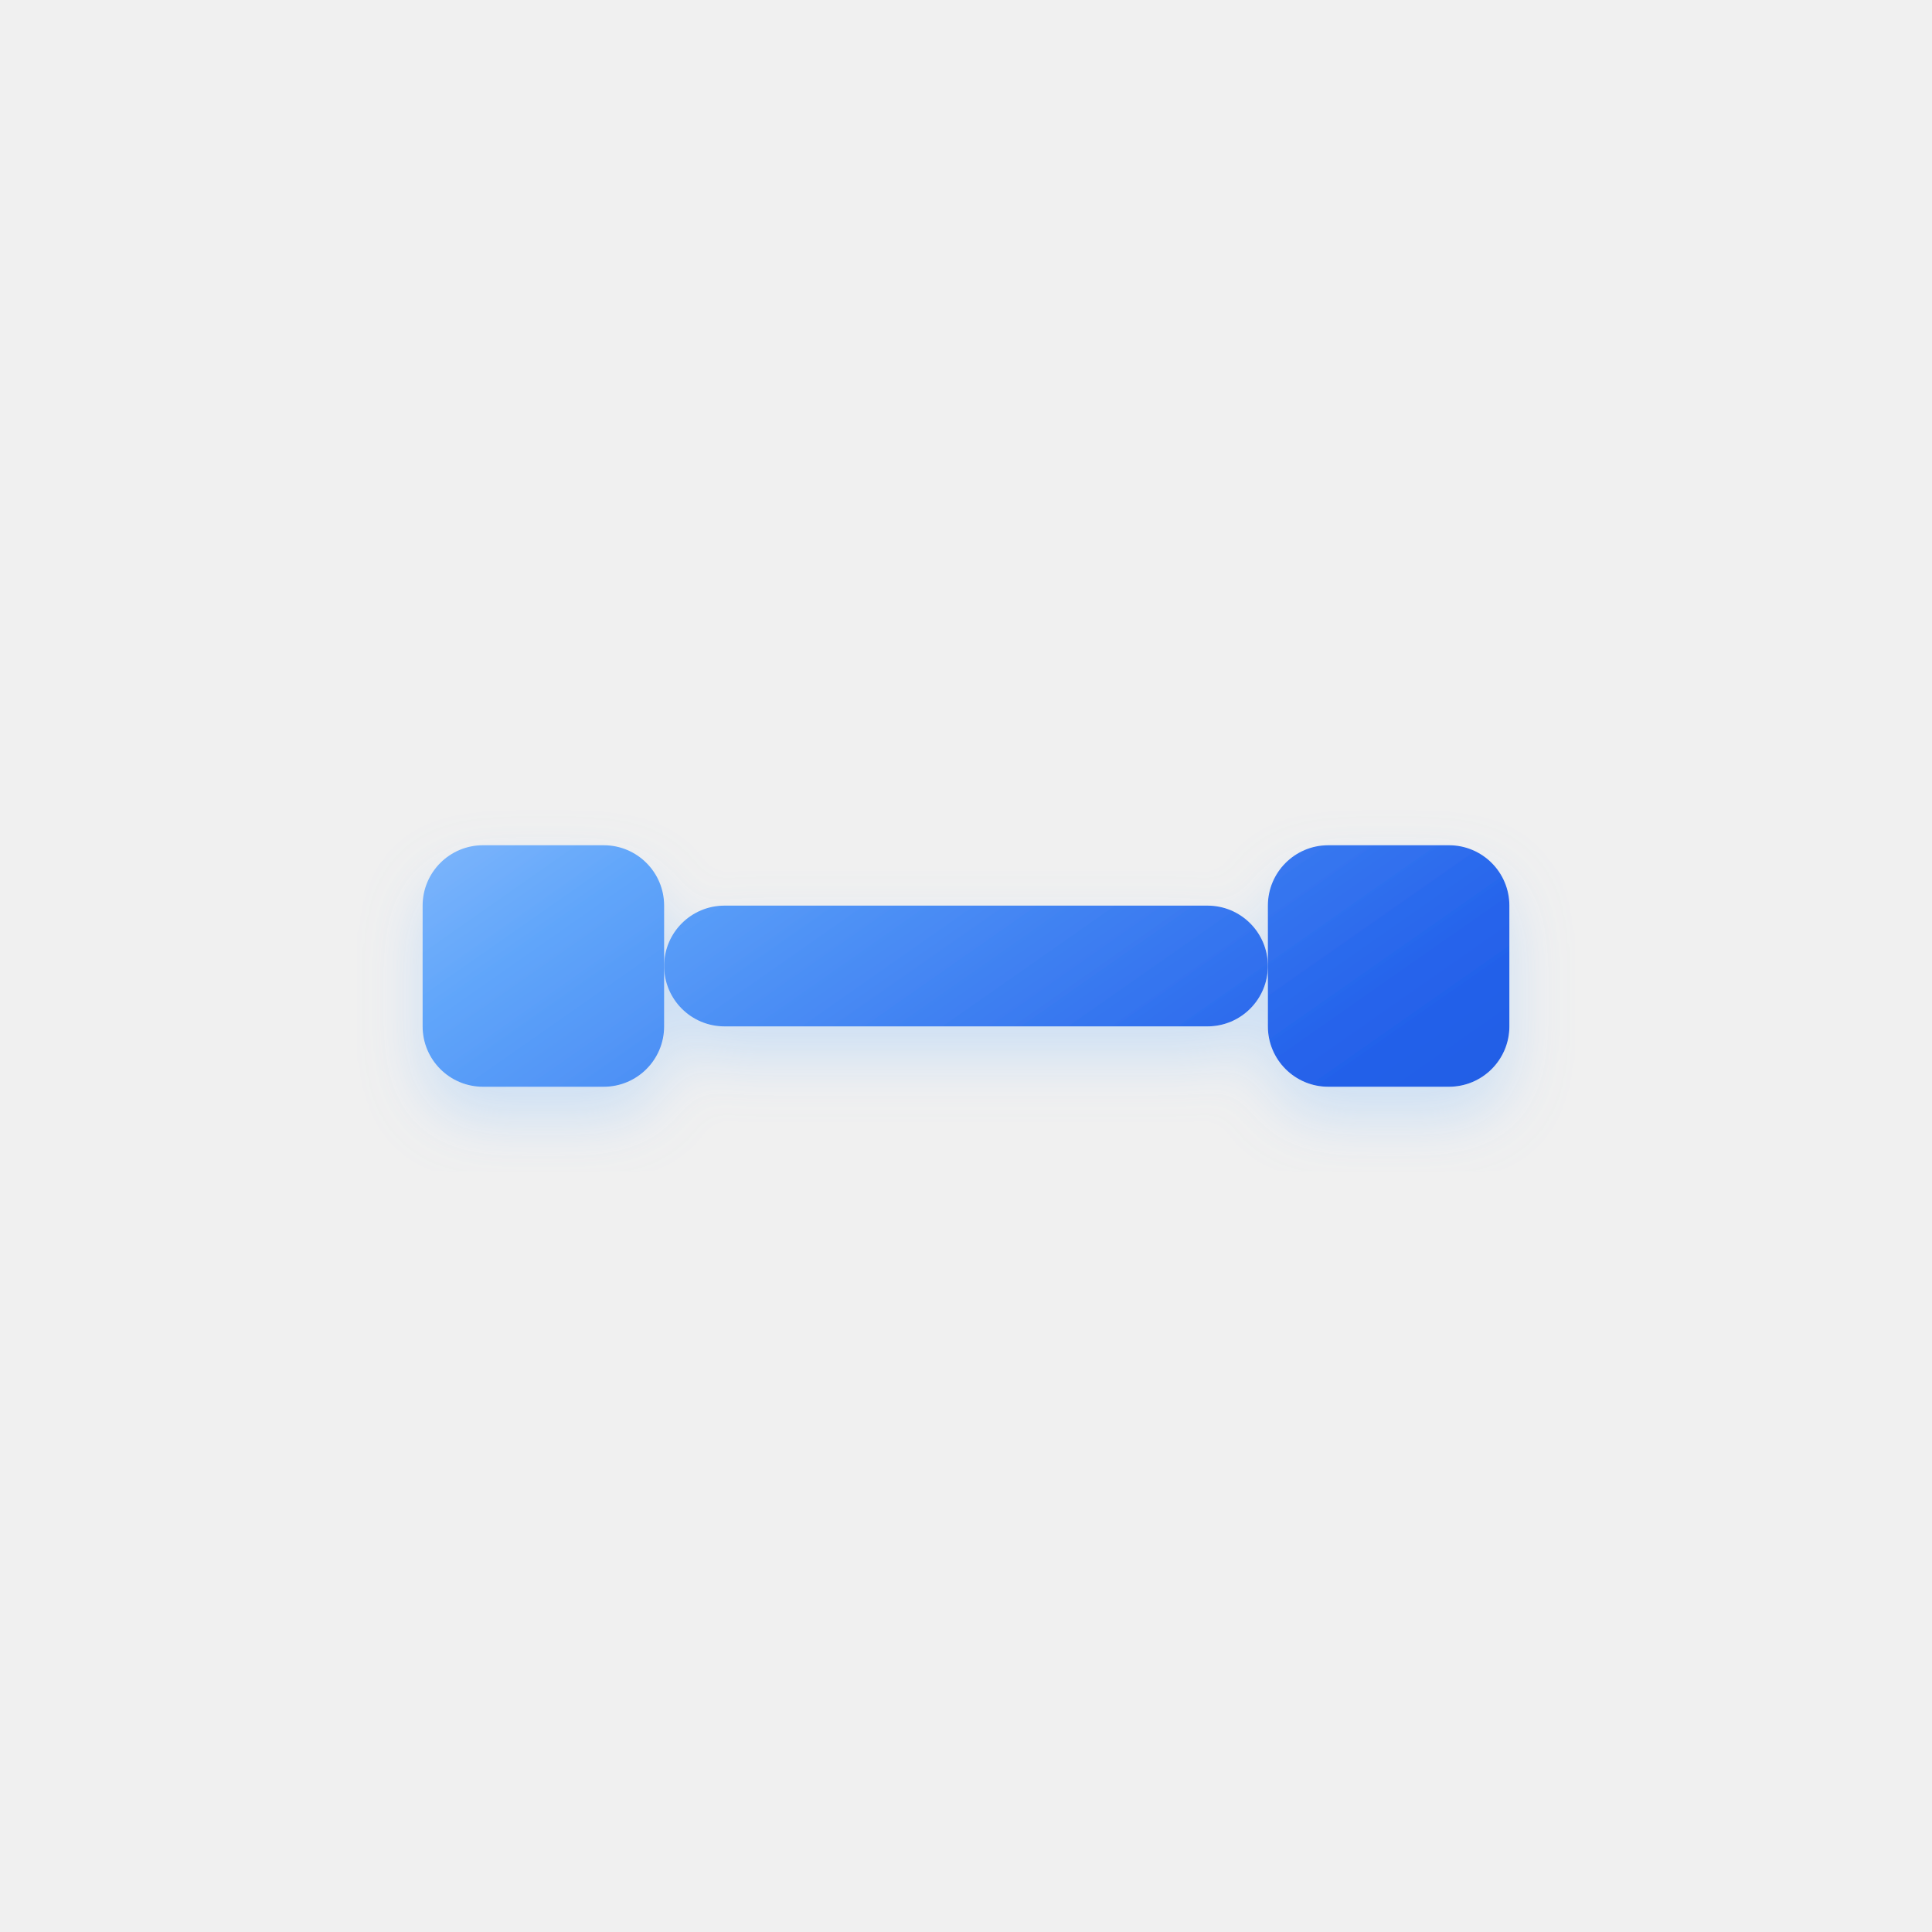
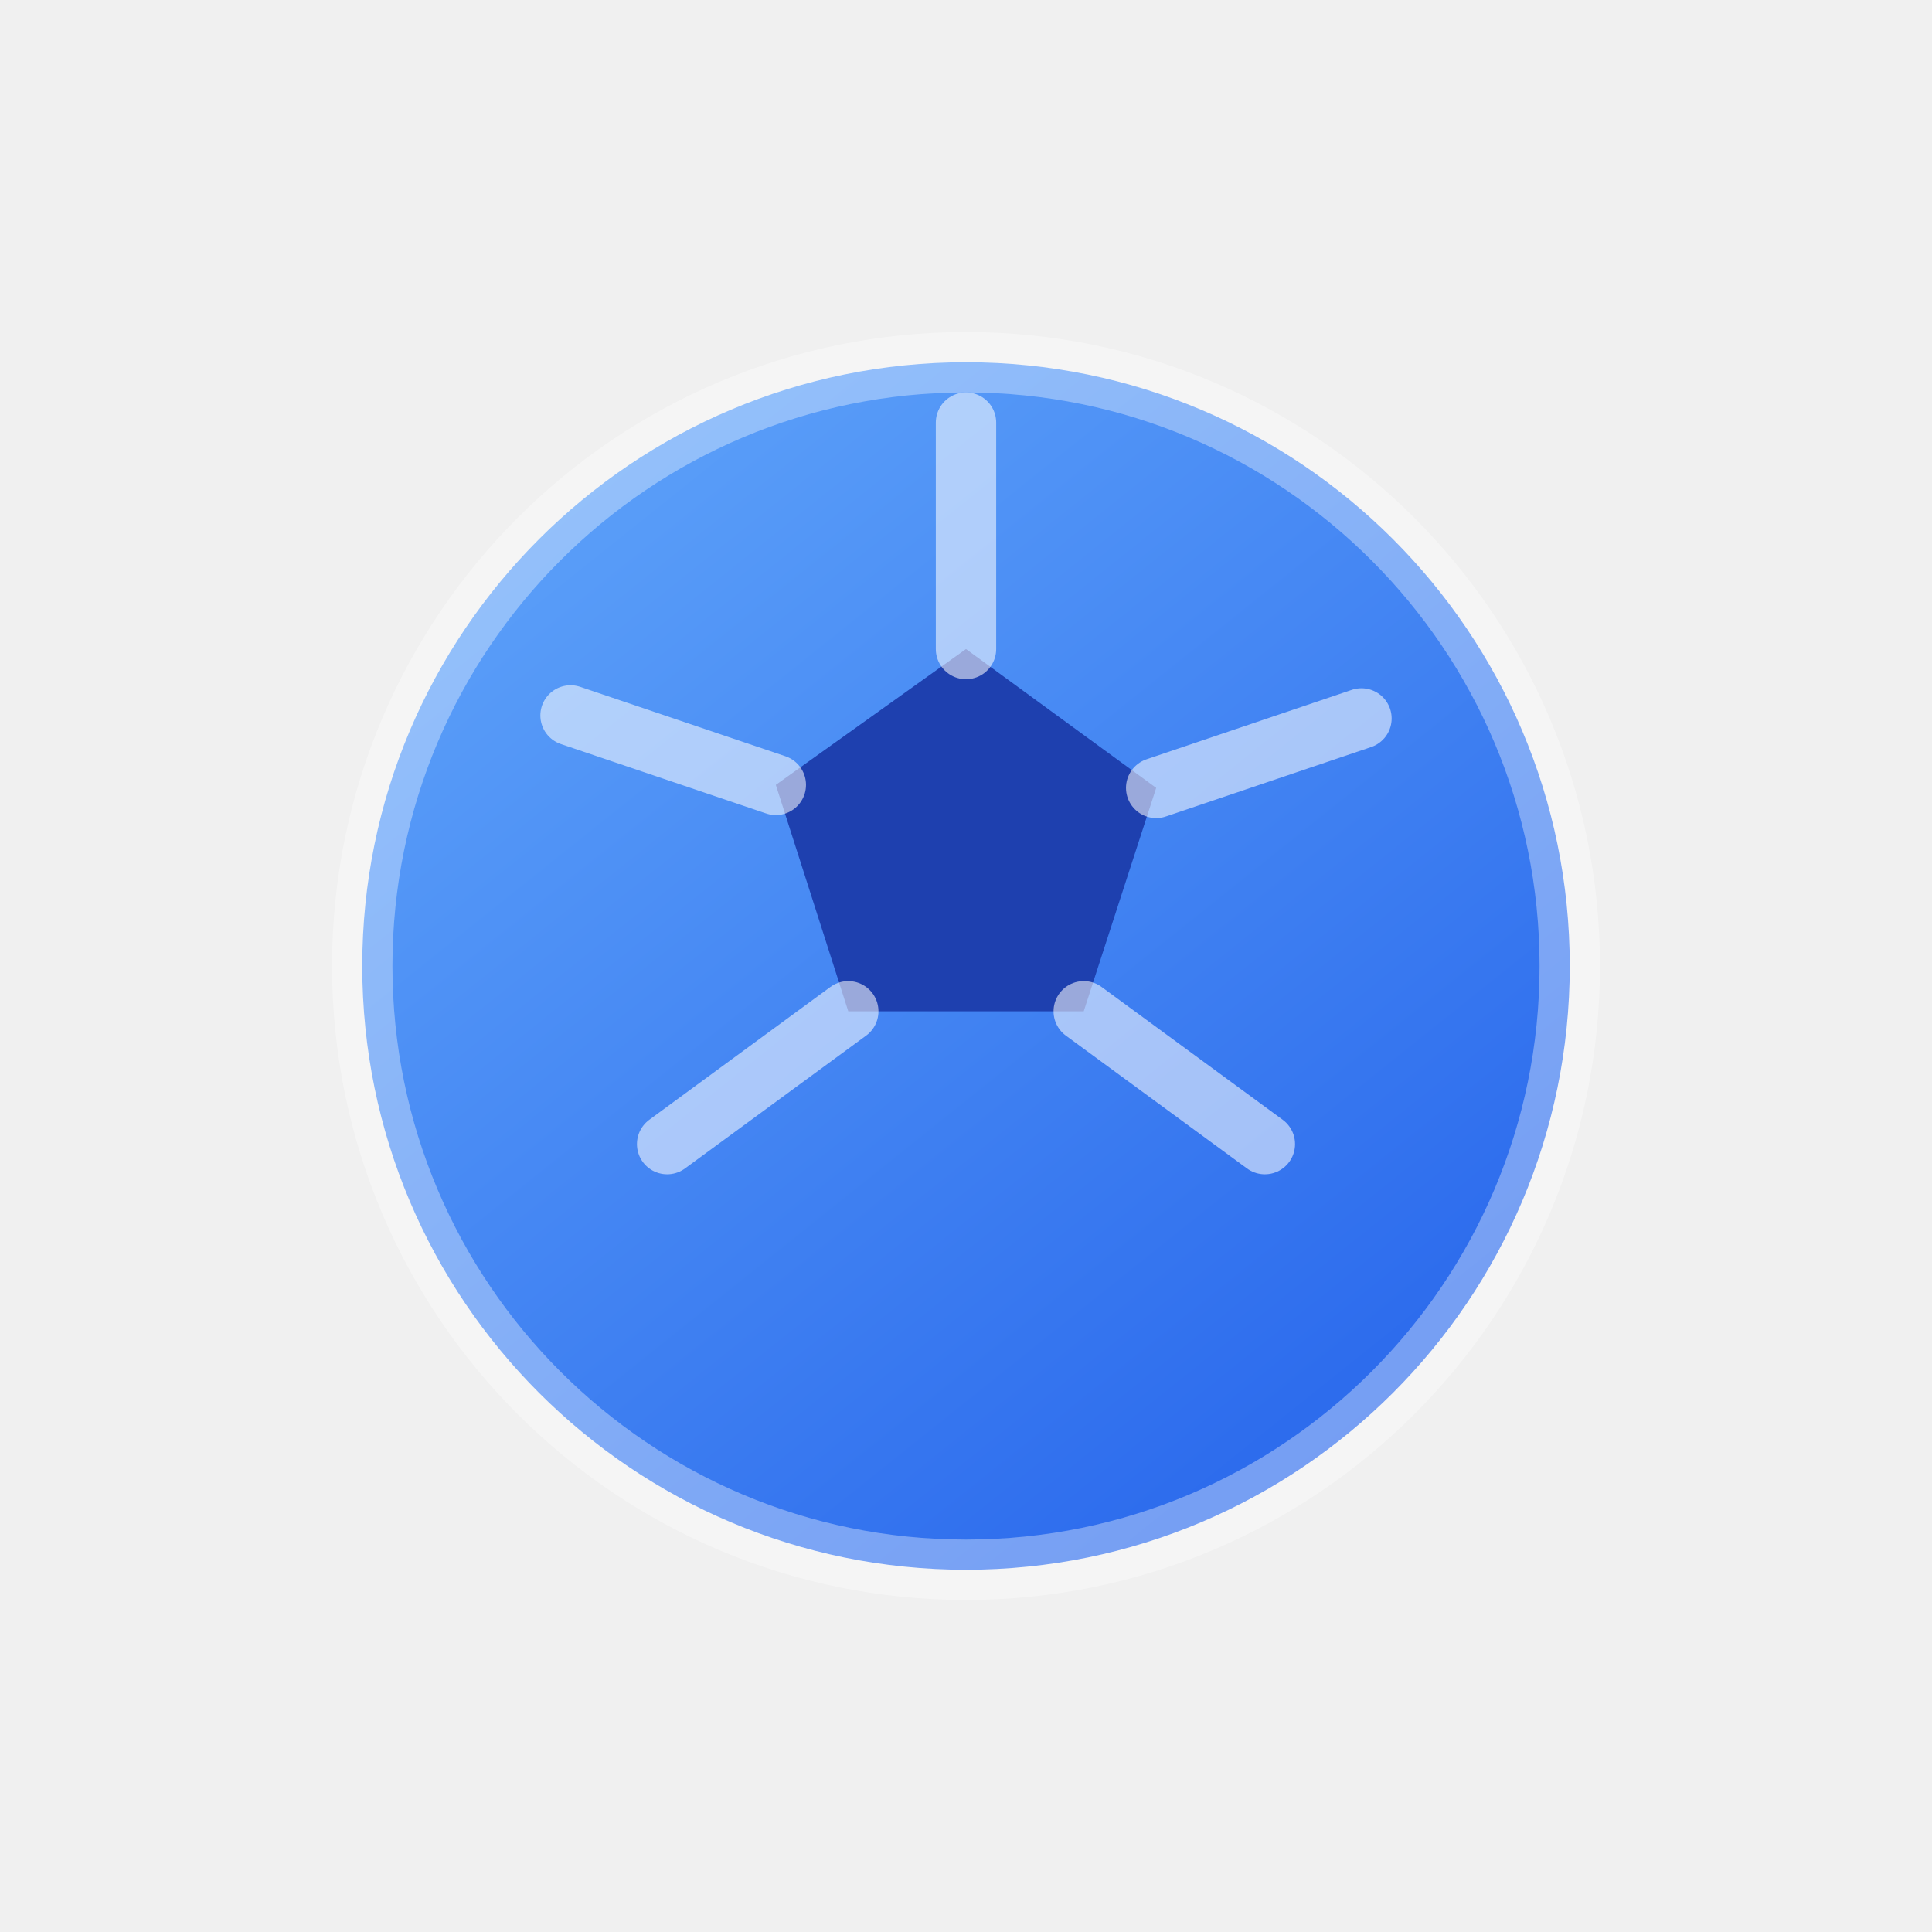
<svg xmlns="http://www.w3.org/2000/svg" viewBox="0 0 64 64" width="64" height="64" fill="none" role="img" aria-hidden="true">
  <defs>
-     <linearGradient id="glyph" x1="18" y1="12" x2="46" y2="52" gradientUnits="userSpaceOnUse">
-       <stop offset="0%" stop-color="#BFDBFE" />
-       <stop offset="32%" stop-color="#60A5FA" />
-       <stop offset="68%" stop-color="#2563EB" />
-       <stop offset="100%" stop-color="#1D4ED8" />
+     <linearGradient id="g" x1="16" y1="12" x2="48" y2="52" gradientUnits="userSpaceOnUse">
+       <stop offset="0" stop-color="#60A5FA" />
+       <stop offset="1" stop-color="#2563EB" />
    </linearGradient>
-     <linearGradient id="glyphSheen" x1="22" y1="14" x2="42" y2="34" gradientUnits="userSpaceOnUse">
-       <stop offset="0%" stop-color="#FFFFFF" stop-opacity="0.62" />
-       <stop offset="100%" stop-color="#FFFFFF" stop-opacity="0" />
-     </linearGradient>
-     <filter id="glyphDepth" x="-35%" y="-35%" width="170%" height="170%">
-       <feDropShadow dx="0" dy="3" stdDeviation="2.8" flood-color="#1E3A8A" flood-opacity="0.26" />
-       <feDropShadow dx="0" dy="1" stdDeviation="1" flood-color="#93C5FD" flood-opacity="0.38" />
-     </filter>
  </defs>
-   <g filter="url(#glyphDepth)">
-     <rect x="14" y="28" width="8" height="8" rx="2" fill="url(#glyph)" />
-     <rect x="42" y="28" width="8" height="8" rx="2" fill="url(#glyph)" />
-     <rect x="22" y="30" width="20" height="4" rx="2" fill="url(#glyph)" />
-   </g>
+   <circle cx="32" cy="32" r="20" fill="url(#g)" />
+   <path d="M32 21.5l6.3 4.6-2.4 7.4h-7.8L25.7 26z" fill="#1E40AF" />
+   <path d="M32 21.5V14M28.1 33.5l-6 4.4M35.9 33.5l6 4.4M38.3 26.1l6.8-2.3M25.7 26l-6.8-2.3" stroke="#fff" stroke-opacity="0.55" stroke-width="2" stroke-linecap="round" />
+   <circle cx="32" cy="32" r="20" fill="none" stroke="#fff" stroke-opacity="0.35" stroke-width="2" />
</svg>
